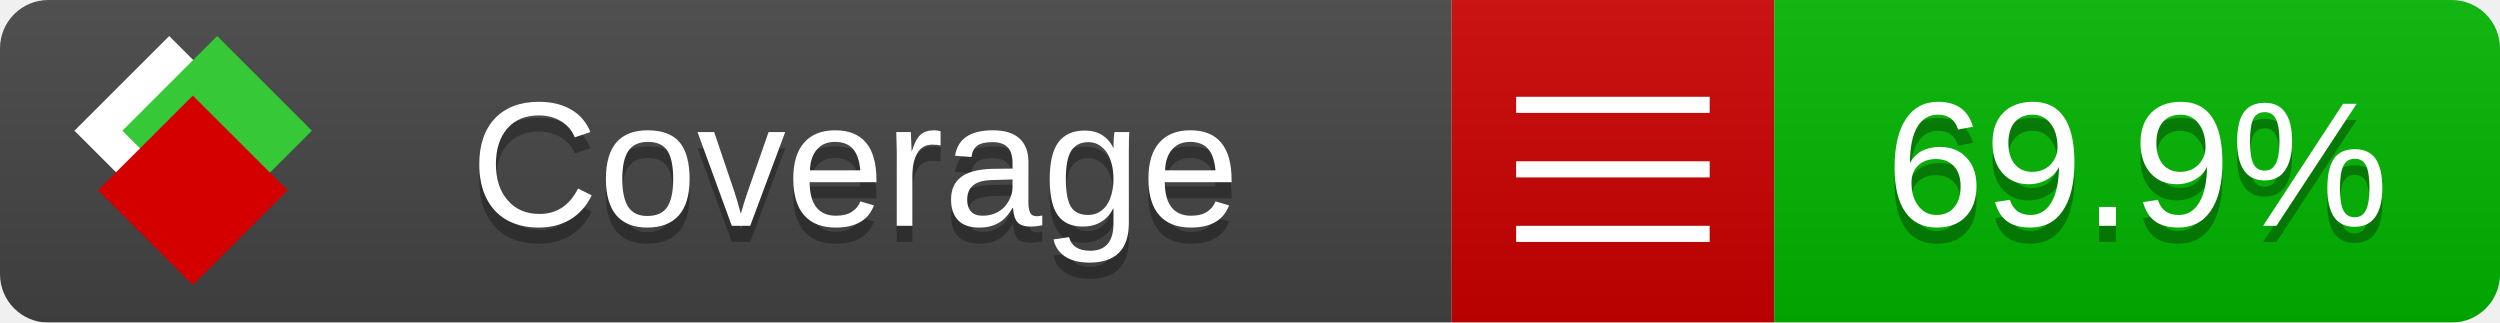
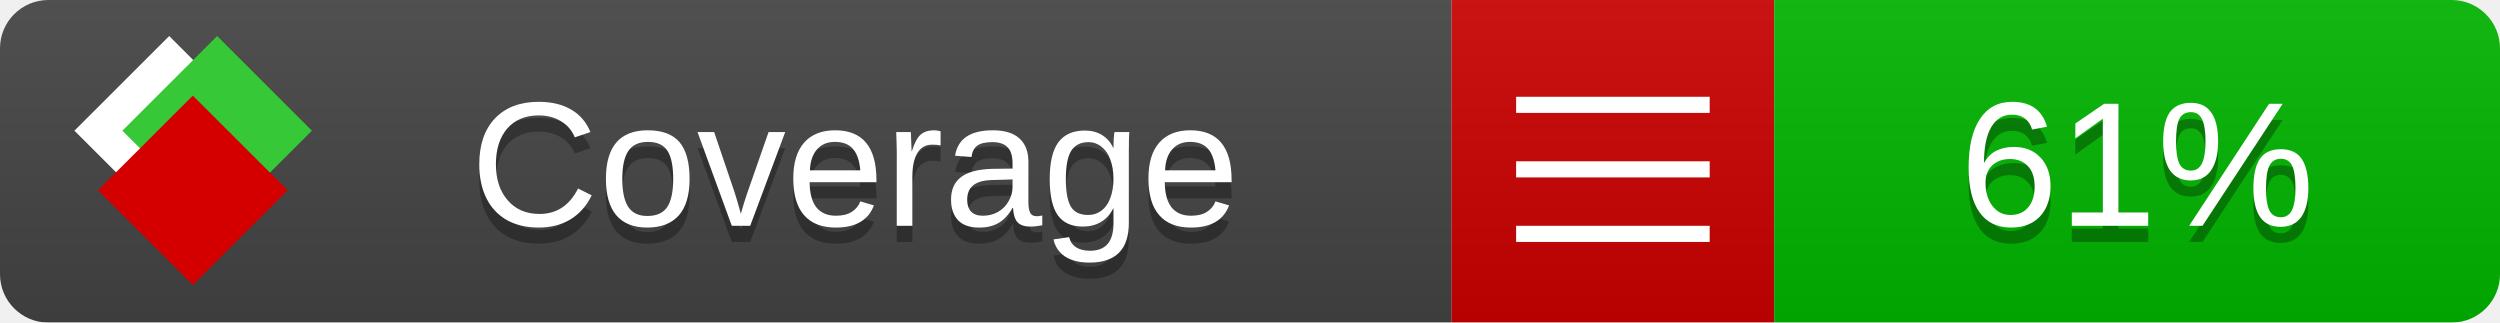
<svg xmlns="http://www.w3.org/2000/svg" xmlns:xlink="http://www.w3.org/1999/xlink" width="155" height="20">
  <style type="text/css">
          
            @keyframes fade1 {
                0% { visibility: visible; opacity: 1; }
               27% { visibility: visible; opacity: 1; }
               33% { visibility: hidden; opacity: 0; }
               60% { visibility: hidden; opacity: 0; }
               66% { visibility: hidden; opacity: 0; }
               93% { visibility: hidden; opacity: 0; }
              100% { visibility: visible; opacity: 1; }
            }
            @keyframes fade2 {
                0% { visibility: hidden; opacity: 0; }
               27% { visibility: hidden; opacity: 0; }
               33% { visibility: visible; opacity: 1; }
               60% { visibility: visible; opacity: 1; }
               66% { visibility: hidden; opacity: 0; }
               93% { visibility: hidden; opacity: 0; }
              100% { visibility: hidden; opacity: 0; }
            }
            @keyframes fade3 {
                0% { visibility: hidden; opacity: 0; }
               27% { visibility: hidden; opacity: 0; }
               33% { visibility: hidden; opacity: 0; }
               60% { visibility: hidden; opacity: 0; }
               66% { visibility: visible; opacity: 1; }
               93% { visibility: visible; opacity: 1; }
              100% { visibility: hidden; opacity: 0; }
            }
            .linecoverage {
                animation-duration: 15s;
                animation-name: fade1;
                animation-iteration-count: infinite;
            }
            .branchcoverage {
                animation-duration: 15s;
                animation-name: fade2;
                animation-iteration-count: infinite;
            }
            .methodcoverage {
                animation-duration: 15s;
                animation-name: fade3;
                animation-iteration-count: infinite;
            }
          
    </style>
  <defs>
    <linearGradient id="gradient" x2="0" y2="100%">
      <stop offset="0" stop-color="#bbb" stop-opacity=".1" />
      <stop offset="1" stop-opacity=".1" />
    </linearGradient>
    <linearGradient id="c">
      <stop offset="0" stop-color="#d40000" />
      <stop offset="1" stop-color="#ff2a2a" />
    </linearGradient>
    <linearGradient id="a">
      <stop offset="0" stop-color="#e0e0de" />
      <stop offset="1" stop-color="#fff" />
    </linearGradient>
    <linearGradient id="b">
      <stop offset="0" stop-color="#37c837" />
      <stop offset="1" stop-color="#217821" />
    </linearGradient>
    <linearGradient xlink:href="#a" id="e" x1="106.44" x2="69.96" y1="-11.96" y2="-46.84" gradientTransform="matrix(-.8426 -.00045 -.00045 -.8426 -94.27 -75.82)" gradientUnits="userSpaceOnUse" />
    <linearGradient xlink:href="#b" id="f" x1="56.19" x2="77.97" y1="-23.45" y2="10.62" gradientTransform="matrix(.8426 .00045 .00045 .8426 94.27 75.82)" gradientUnits="userSpaceOnUse" />
    <linearGradient xlink:href="#c" id="g" x1="79.98" x2="132.9" y1="10.79" y2="10.79" gradientTransform="matrix(.8426 .00045 .00045 .8426 94.27 75.82)" gradientUnits="userSpaceOnUse" />
    <mask id="mask">
      <rect width="155" height="20" rx="3" fill="#fff" />
    </mask>
    <g id="icon" transform="matrix(.04486 0 0 .04481 -.48 -.63)">
      <rect width="52.92" height="52.92" x="-109.72" y="-27.13" fill="url(#e)" transform="rotate(-135)" />
      <rect width="52.92" height="52.92" x="70.19" y="-39.18" fill="url(#f)" transform="rotate(45)" />
      <rect width="52.92" height="52.92" x="80.05" y="-15.74" fill="url(#g)" transform="rotate(45)" />
    </g>
  </defs>
  <g mask="url(#mask)">
    <rect x="0" y="0" width="90" height="20" fill="#444" />
    <rect x="90" y="0" width="20" height="20" fill="#c00" />
    <rect x="110" y="0" width="45" height="20" fill="#00B600" />
    <rect x="0" y="0" width="155" height="20" fill="url(#gradient)" />
  </g>
  <g>
    <path class="" stroke="#fff" d="M94 6.5 h12 M94 10.5 h12 M94 14.5 h12" />
  </g>
  <g fill="#fff" text-anchor="middle" font-family="Verdana,Arial,Geneva,sans-serif" font-size="11">
    <a xlink:href="https://github.com/danielpalme/ReportGenerator" target="_top">
      <use xlink:href="#icon" transform="translate(3,1) scale(3.5)" />
    </a>
    <text x="53" y="15" fill="#010101" fill-opacity=".3">Coverage</text>
    <text x="53" y="14" fill="#fff">Coverage</text>
-     <text class="" x="132.5" y="15" fill="#010101" fill-opacity=".3">69.9%</text>
-     <text class="" x="132.5" y="14">69.9%</text>
+     <text class="" x="132.5" y="15" fill="#010101" fill-opacity=".3">61%</text>
+     <text class="" x="132.5" y="14">61%</text>
  </g>
  <g>
    <rect class="" x="90" y="0" width="65" height="20" fill-opacity="0" />
  </g>
</svg>
